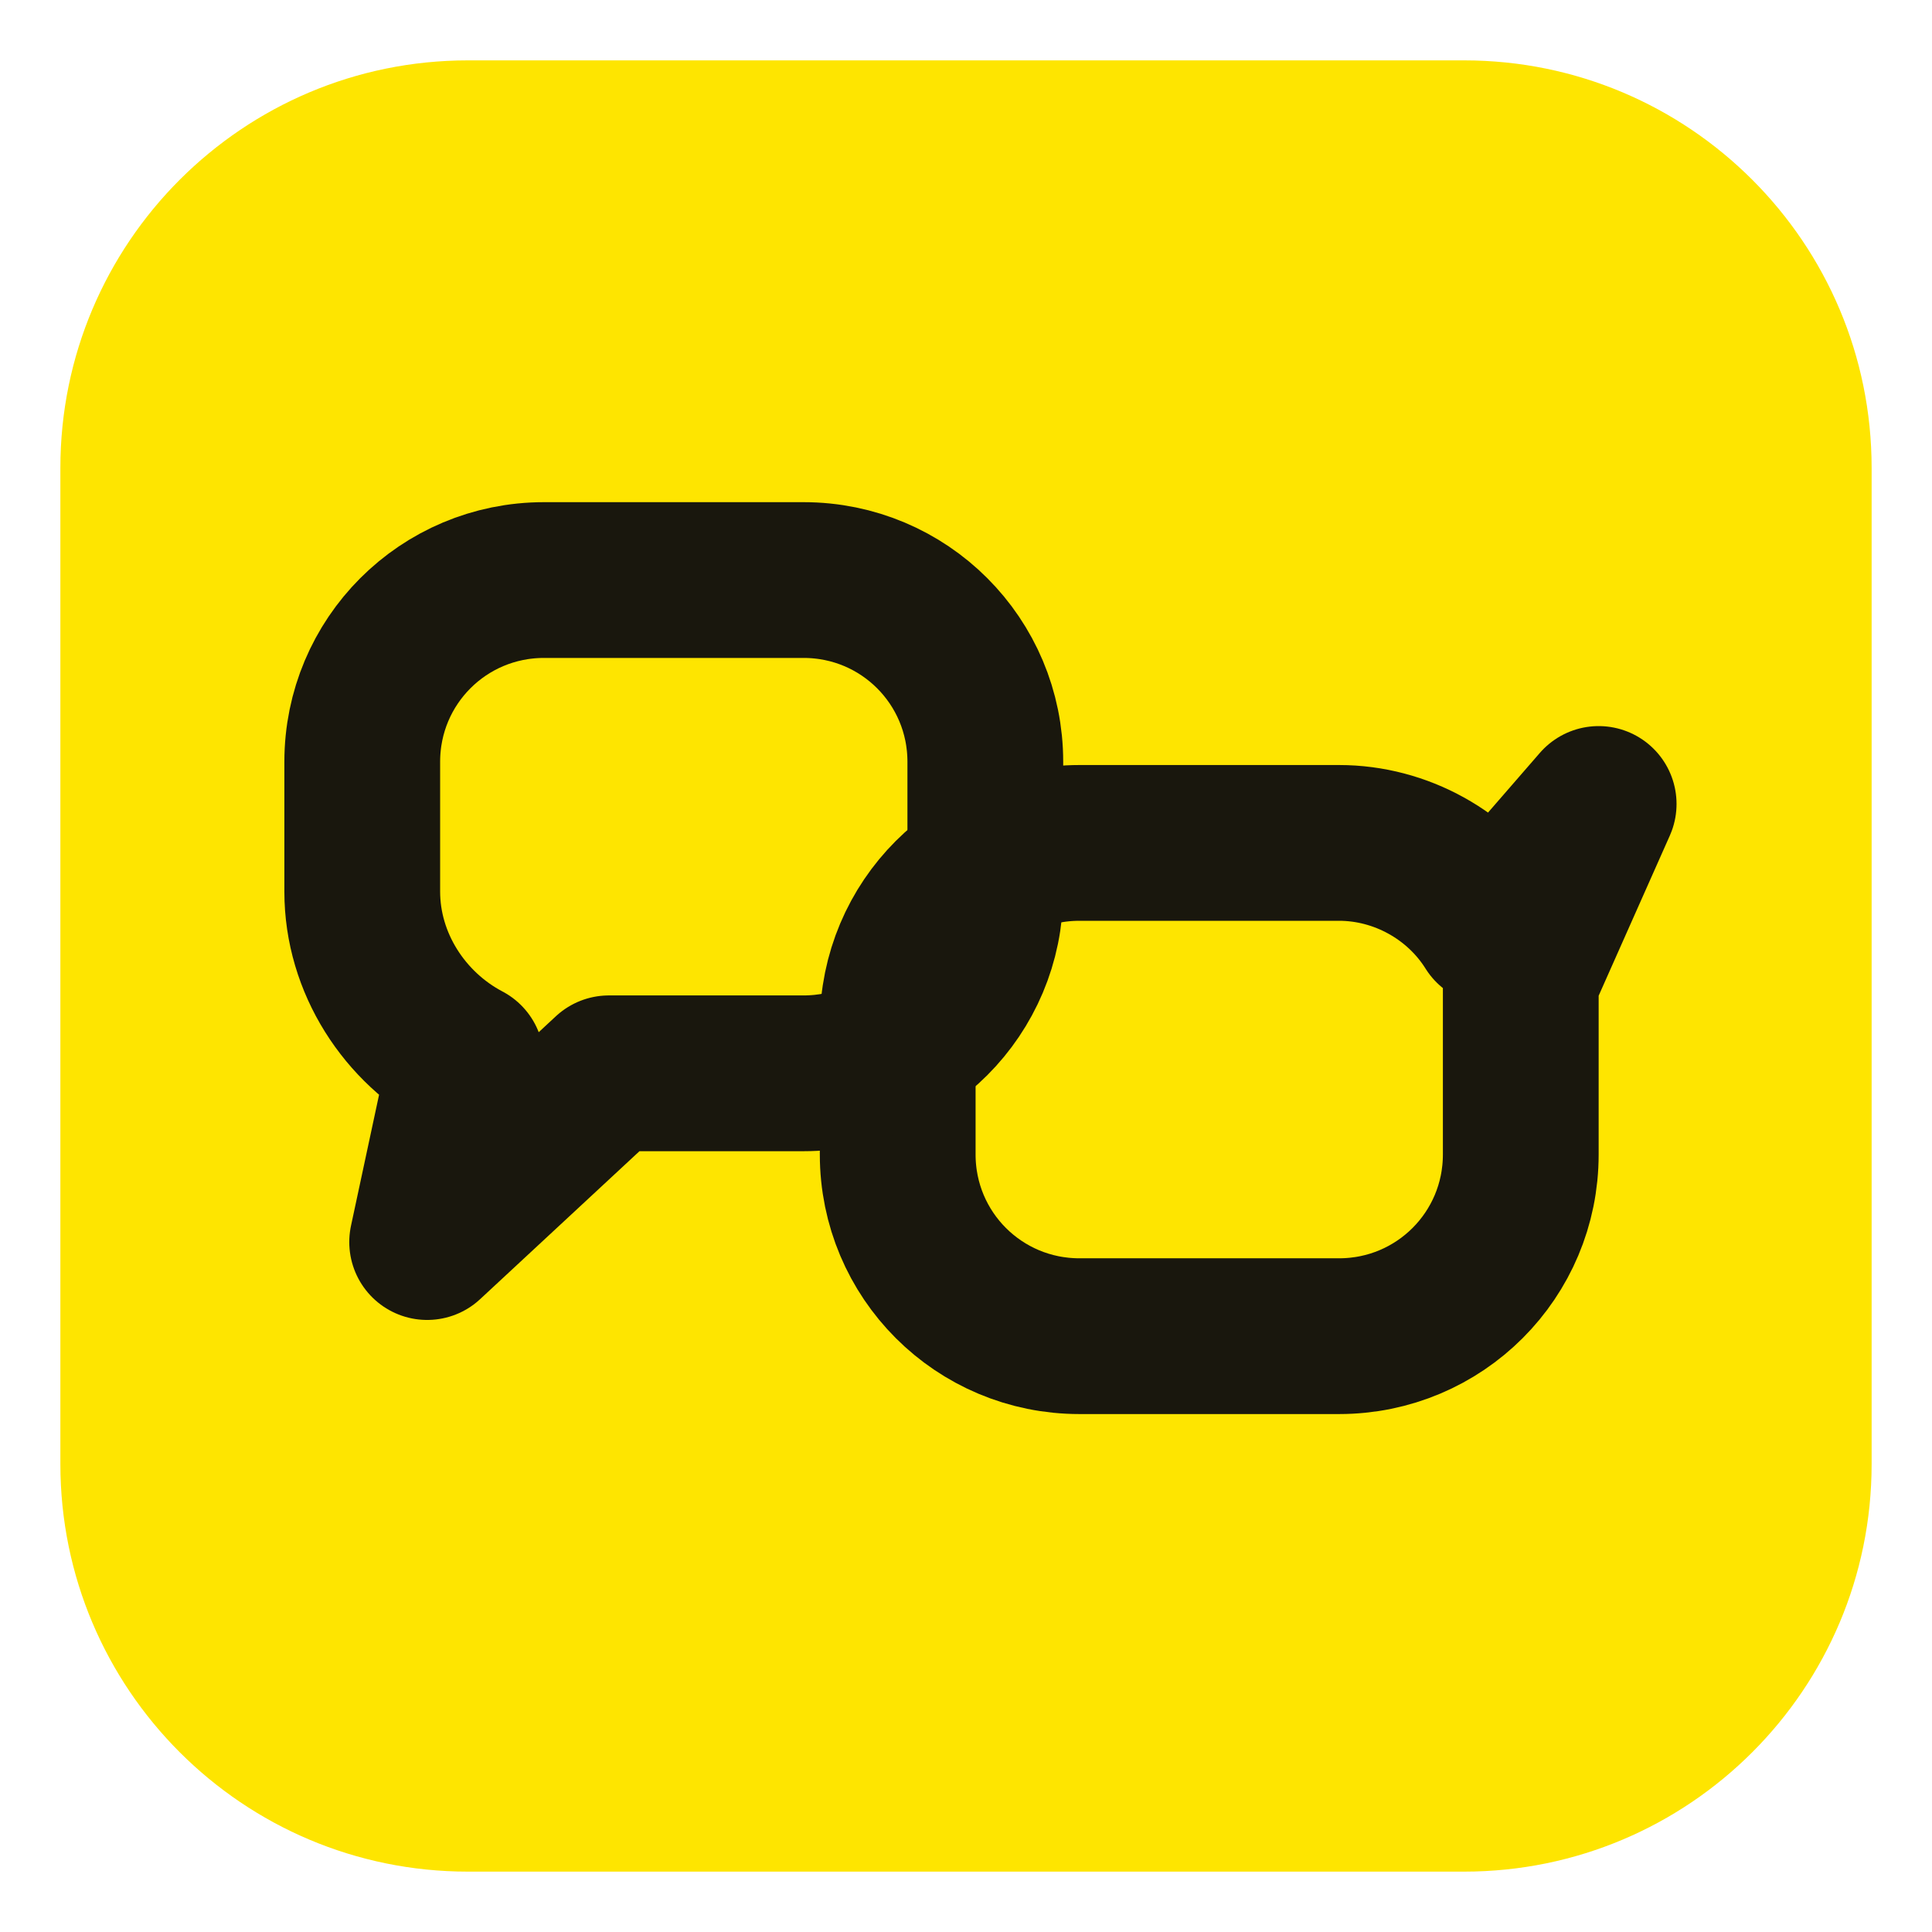
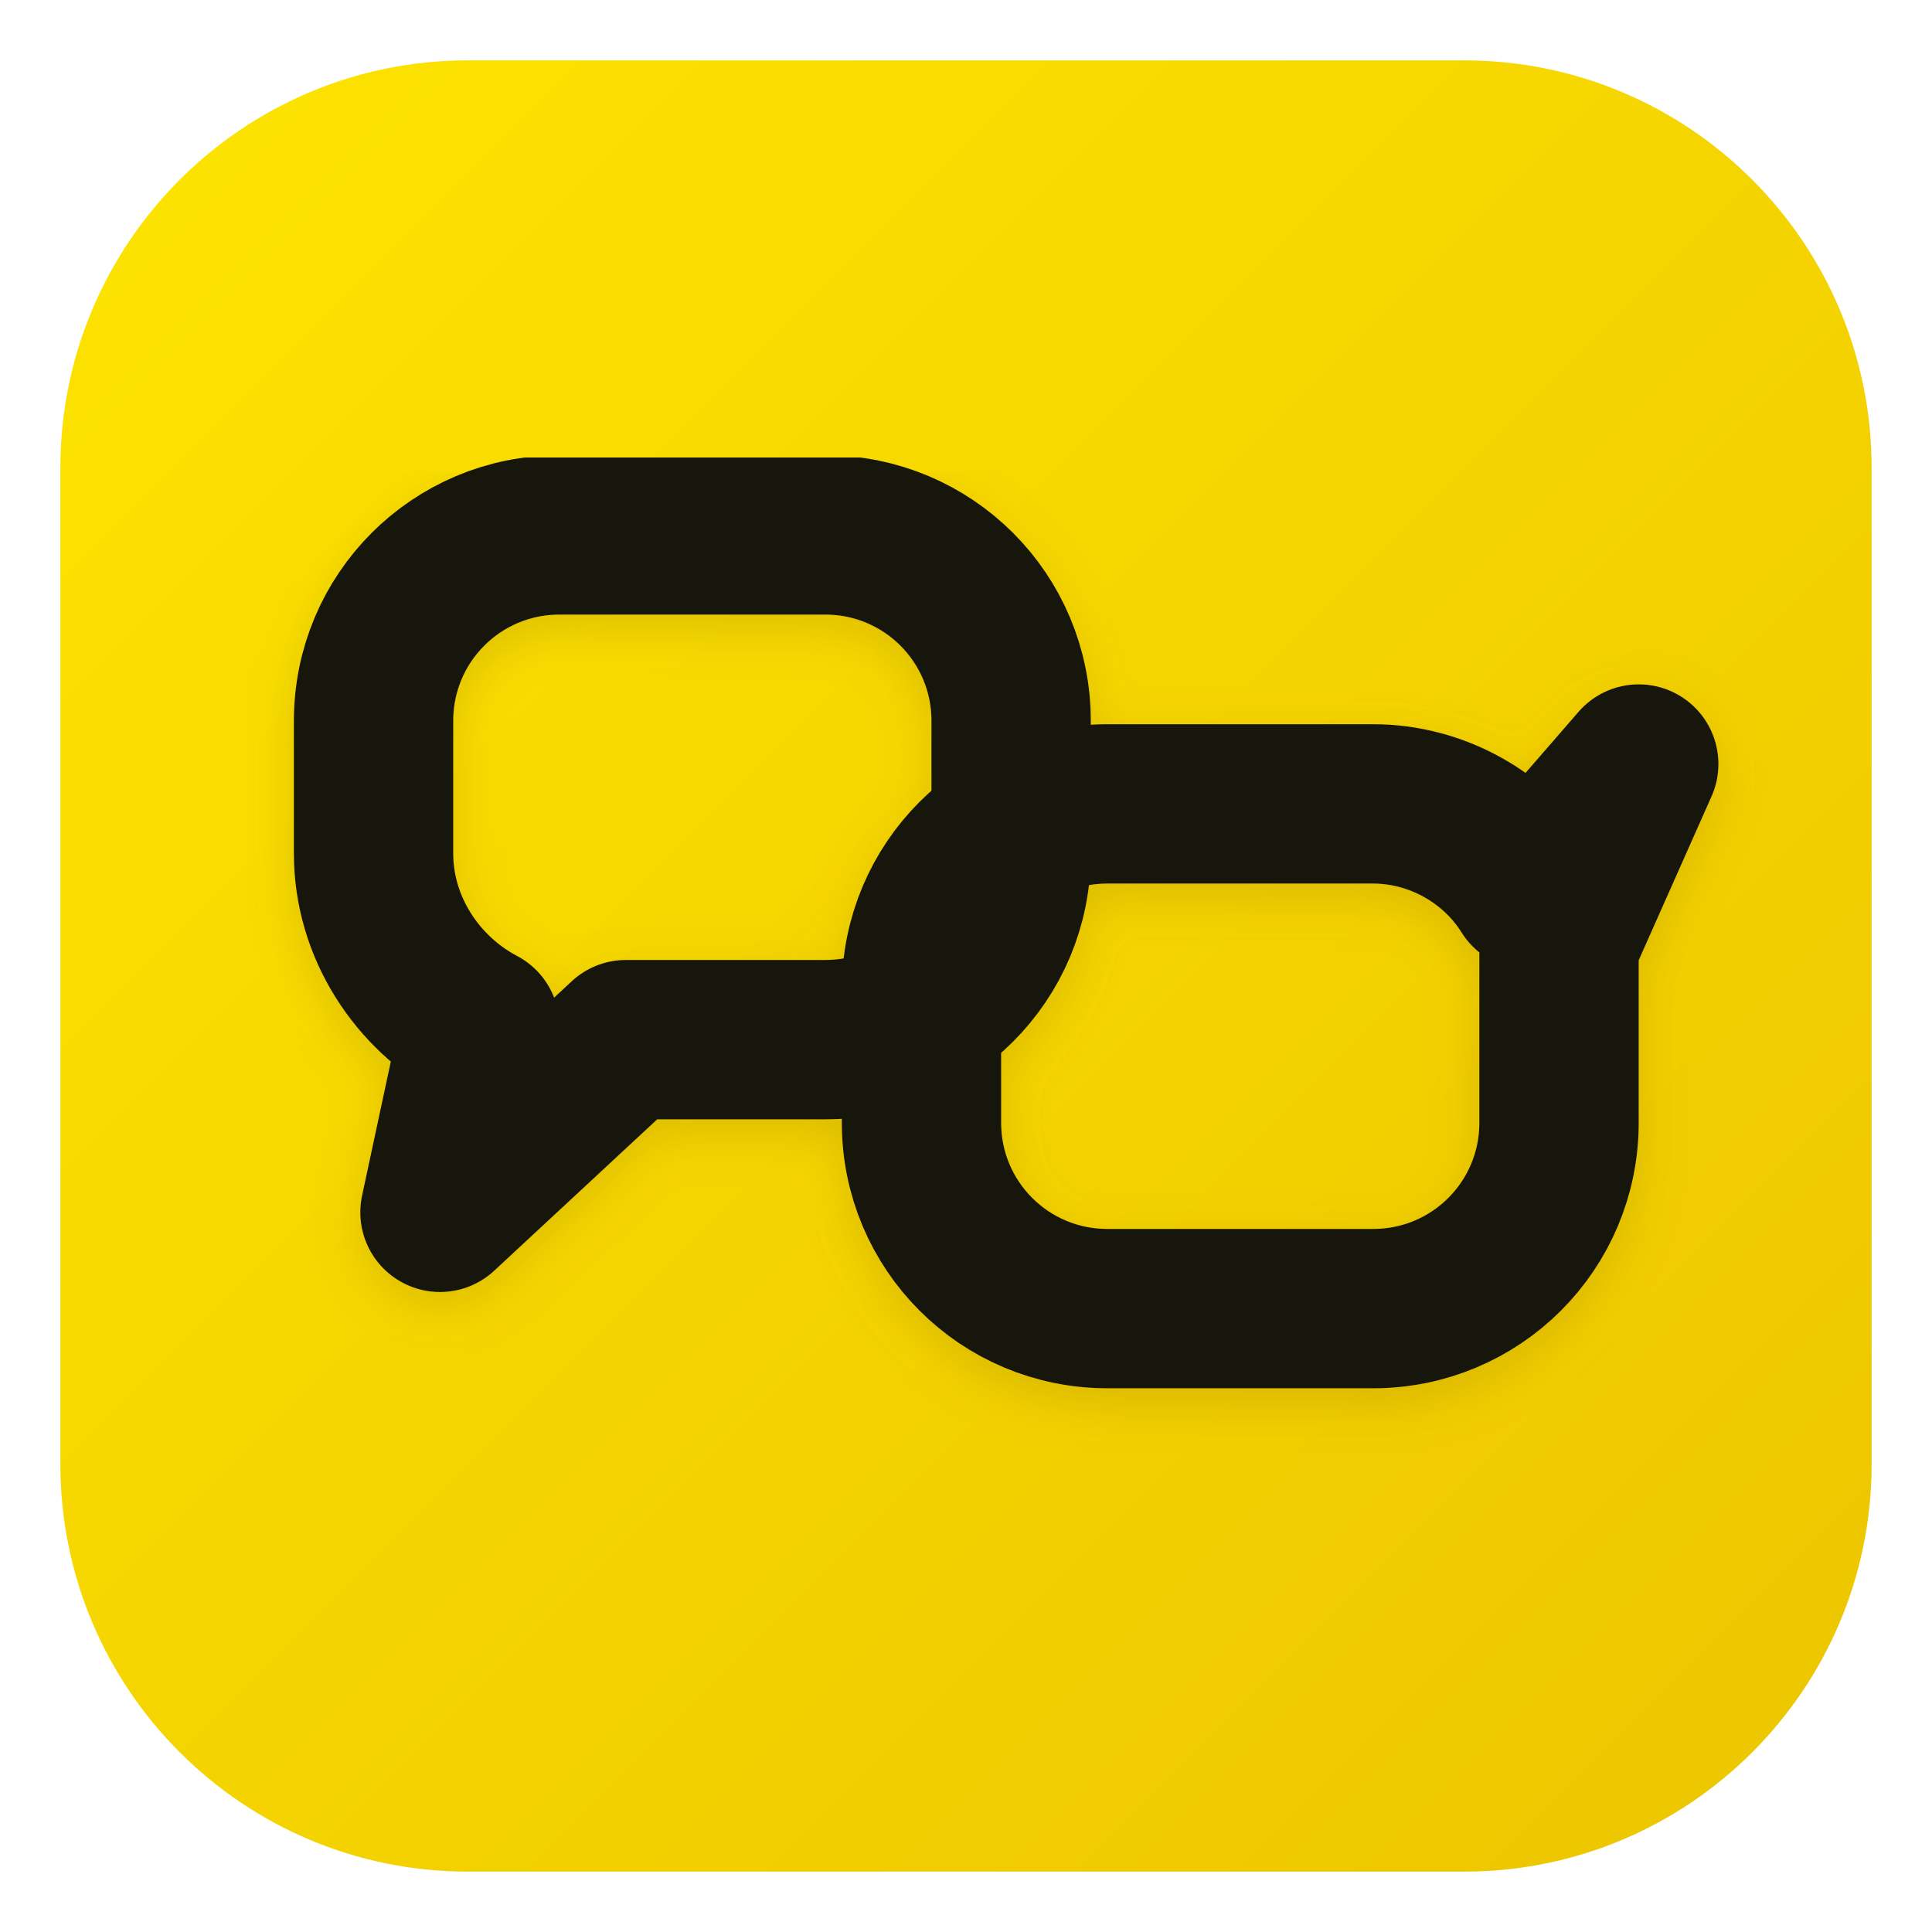
<svg xmlns="http://www.w3.org/2000/svg" width="1024" height="1024" viewBox="0 0 1024 1024">
-   <rect x="32" y="32" width="960" height="960" rx="216" fill="#FEE500" />
-   <g transform="translate(20 46) scale(.86)">
-     <g transform="translate(90 50)">
-       <path d="M552 416H712C750 416 786 436 806 468L872 392L824 500V608C824 670 774 720 712 720H552C490 720 440 670 440 608V528C440 466 490 416 552 416Z" fill="none" stroke="#19170D" stroke-width="96" stroke-linecap="round" stroke-linejoin="round" />
+   <defs>
+     <linearGradient id="app-bg" x1="0" y1="0" x2="1024" y2="1024" gradientUnits="userSpaceOnUse">
+       <stop offset="0%" stop-color="#FEE500" />
+       <stop offset="100%" stop-color="#EBC400" />
+     </linearGradient>
+     <filter id="bubble-shadow" x="-10%" y="-10%" width="130%" height="130%">
+       <feDropShadow dx="0" dy="8" stdDeviation="12" flood-color="#A08000" flood-opacity="0.28" />
+     </filter>
+   </defs>
+   <rect x="32" y="32" width="960" height="960" rx="216" fill="url(#app-bg)" />
+   <g filter="url(#bubble-shadow)">
+     <g transform="translate(22 16) scale(.88)">
+       <g transform="translate(90 50)">
+         <path d="M552 416H712C750 416 786 436 806 468L872 392L824 500V608C824 670 774 720 712 720H552C490 720 440 670 440 608V528C440 466 490 416 552 416Z" fill="none" stroke="#19170D" stroke-width="96" stroke-linecap="round" stroke-linejoin="round" />
+       </g>
+       <path d="M312 304H472C534 304 584 354 584 416V496C584 558 534 608 472 608H352L240 712L264 600C226 580 200 540 200 496V416C200 354 250 304 312 304Z" fill="none" stroke="#19170D" stroke-width="96" stroke-linecap="round" stroke-linejoin="round" />
    </g>
-     <path d="M312 304H472C534 304 584 354 584 416V496C584 558 534 608 472 608H352L240 712L264 600C226 580 200 540 200 496V416C200 354 250 304 312 304Z" fill="none" stroke="#19170D" stroke-width="96" stroke-linecap="round" stroke-linejoin="round" />
  </g>
</svg>
